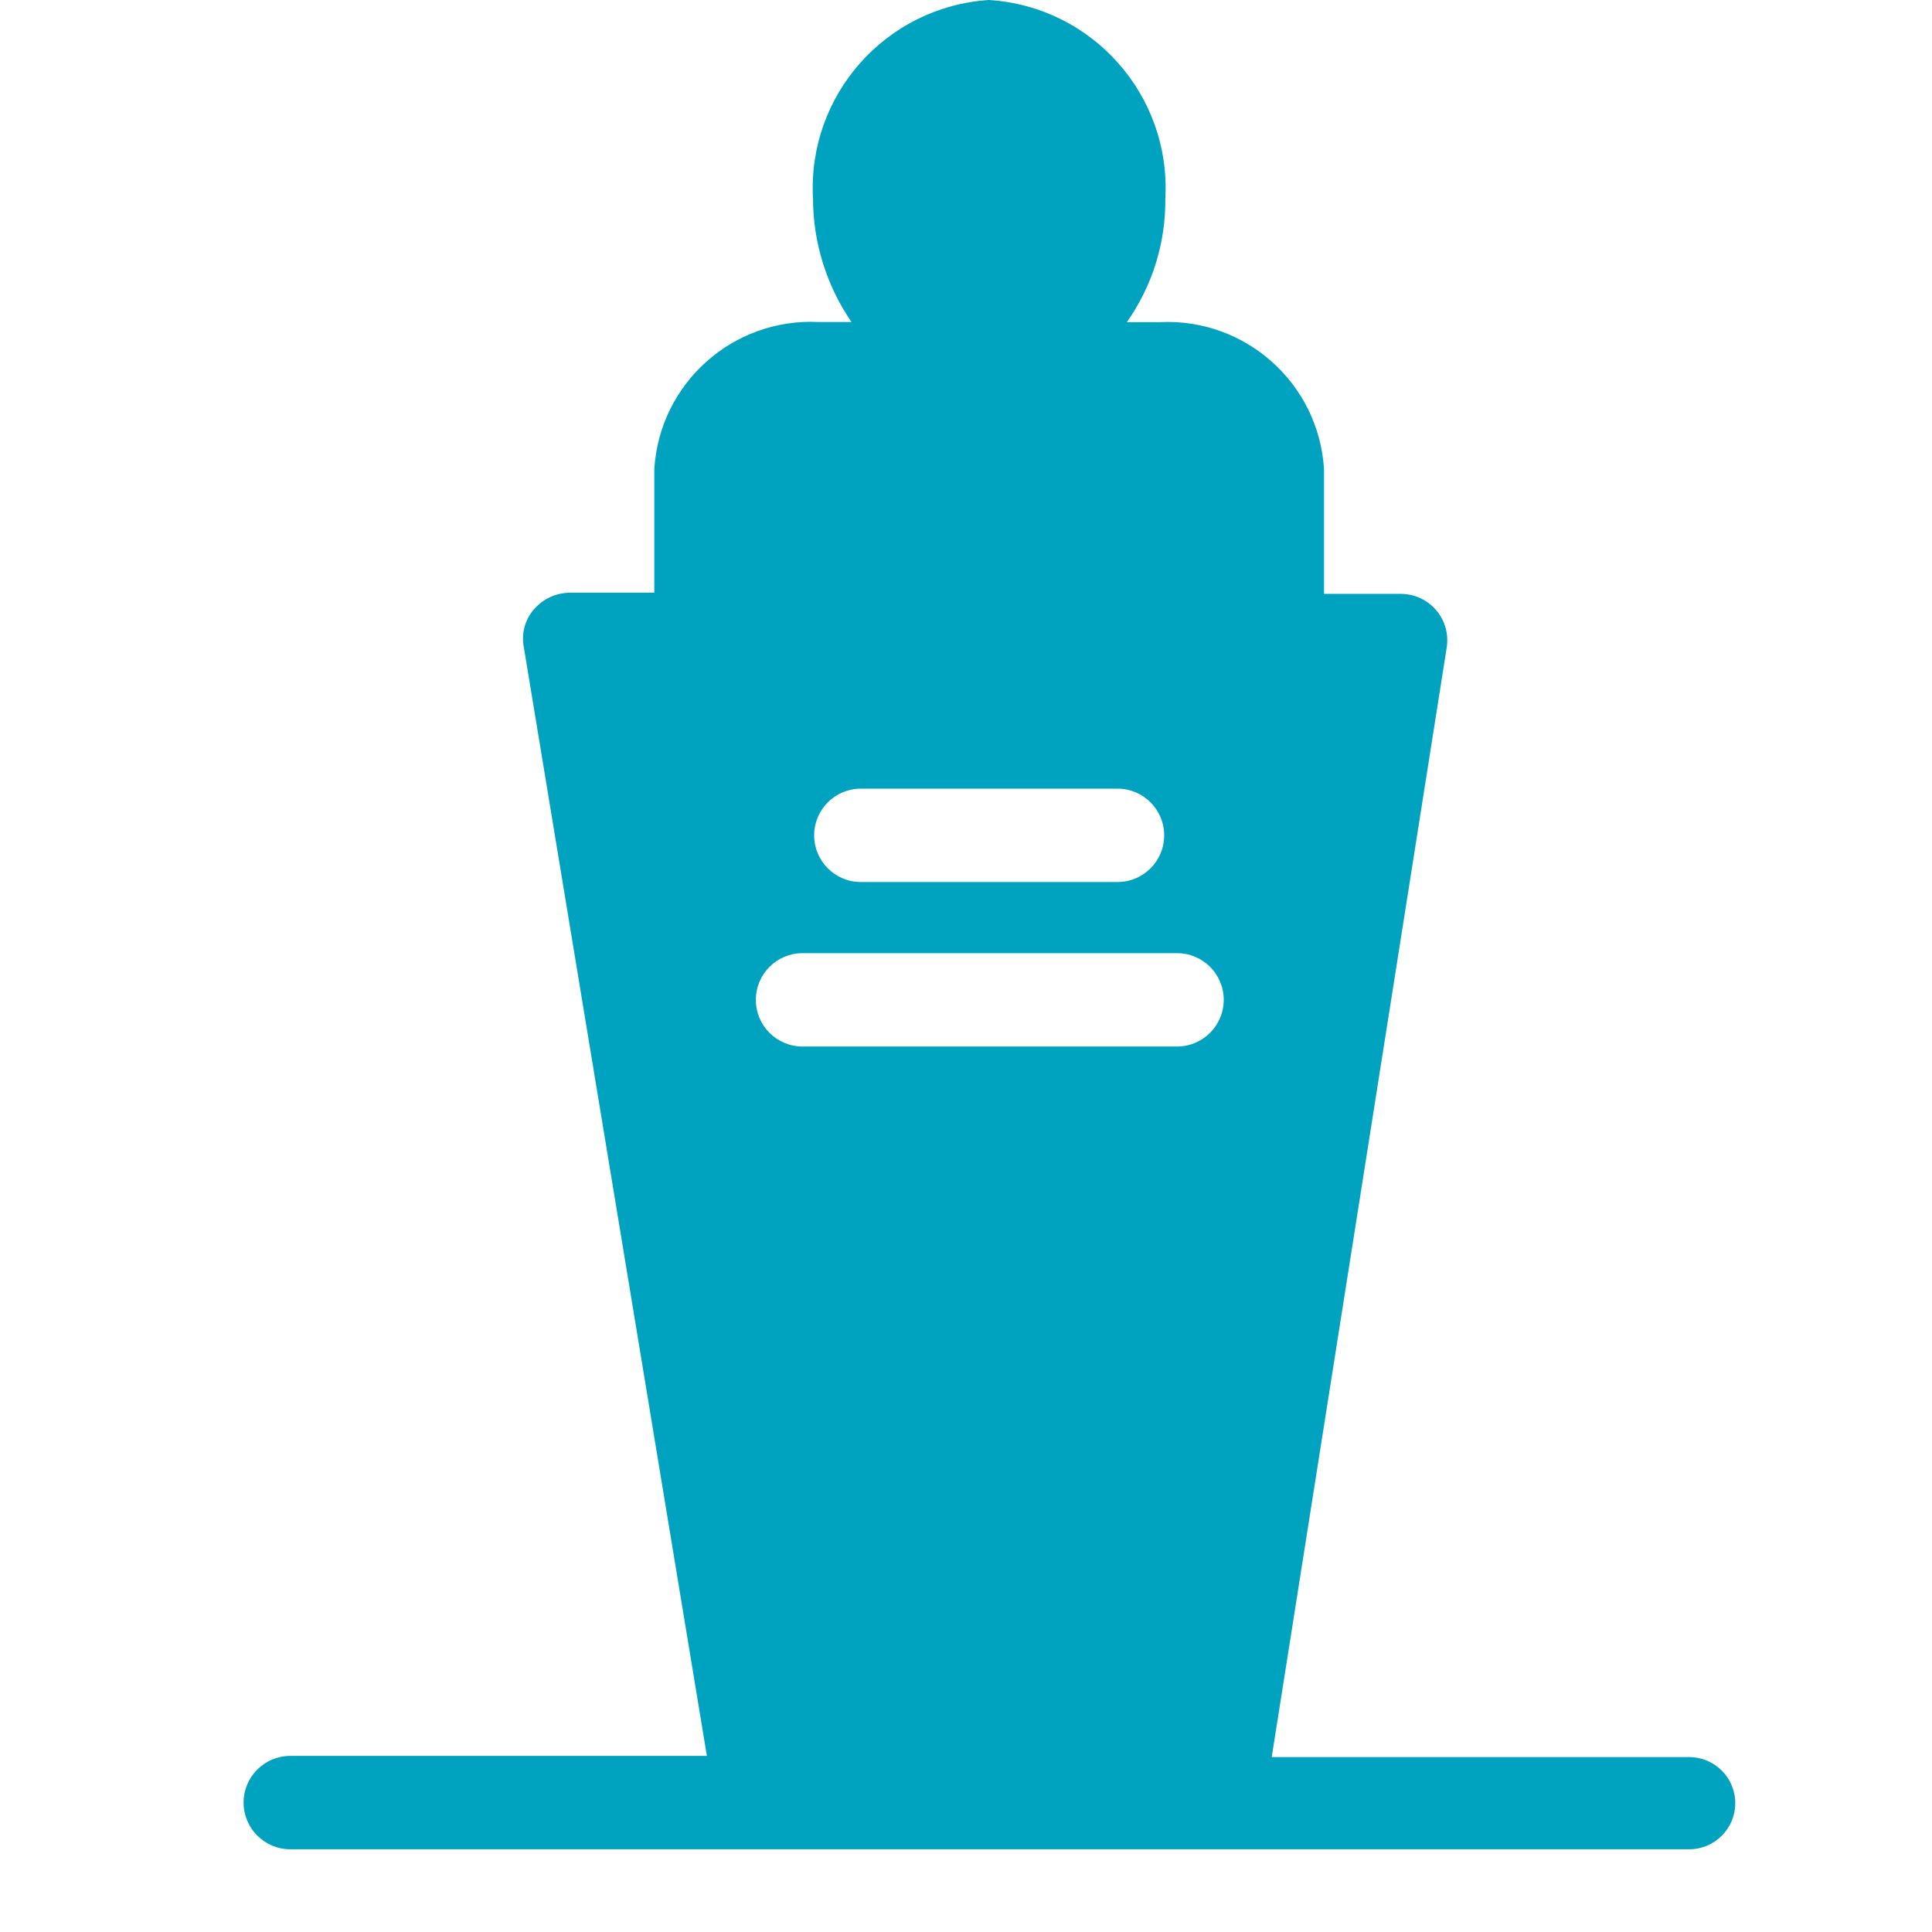
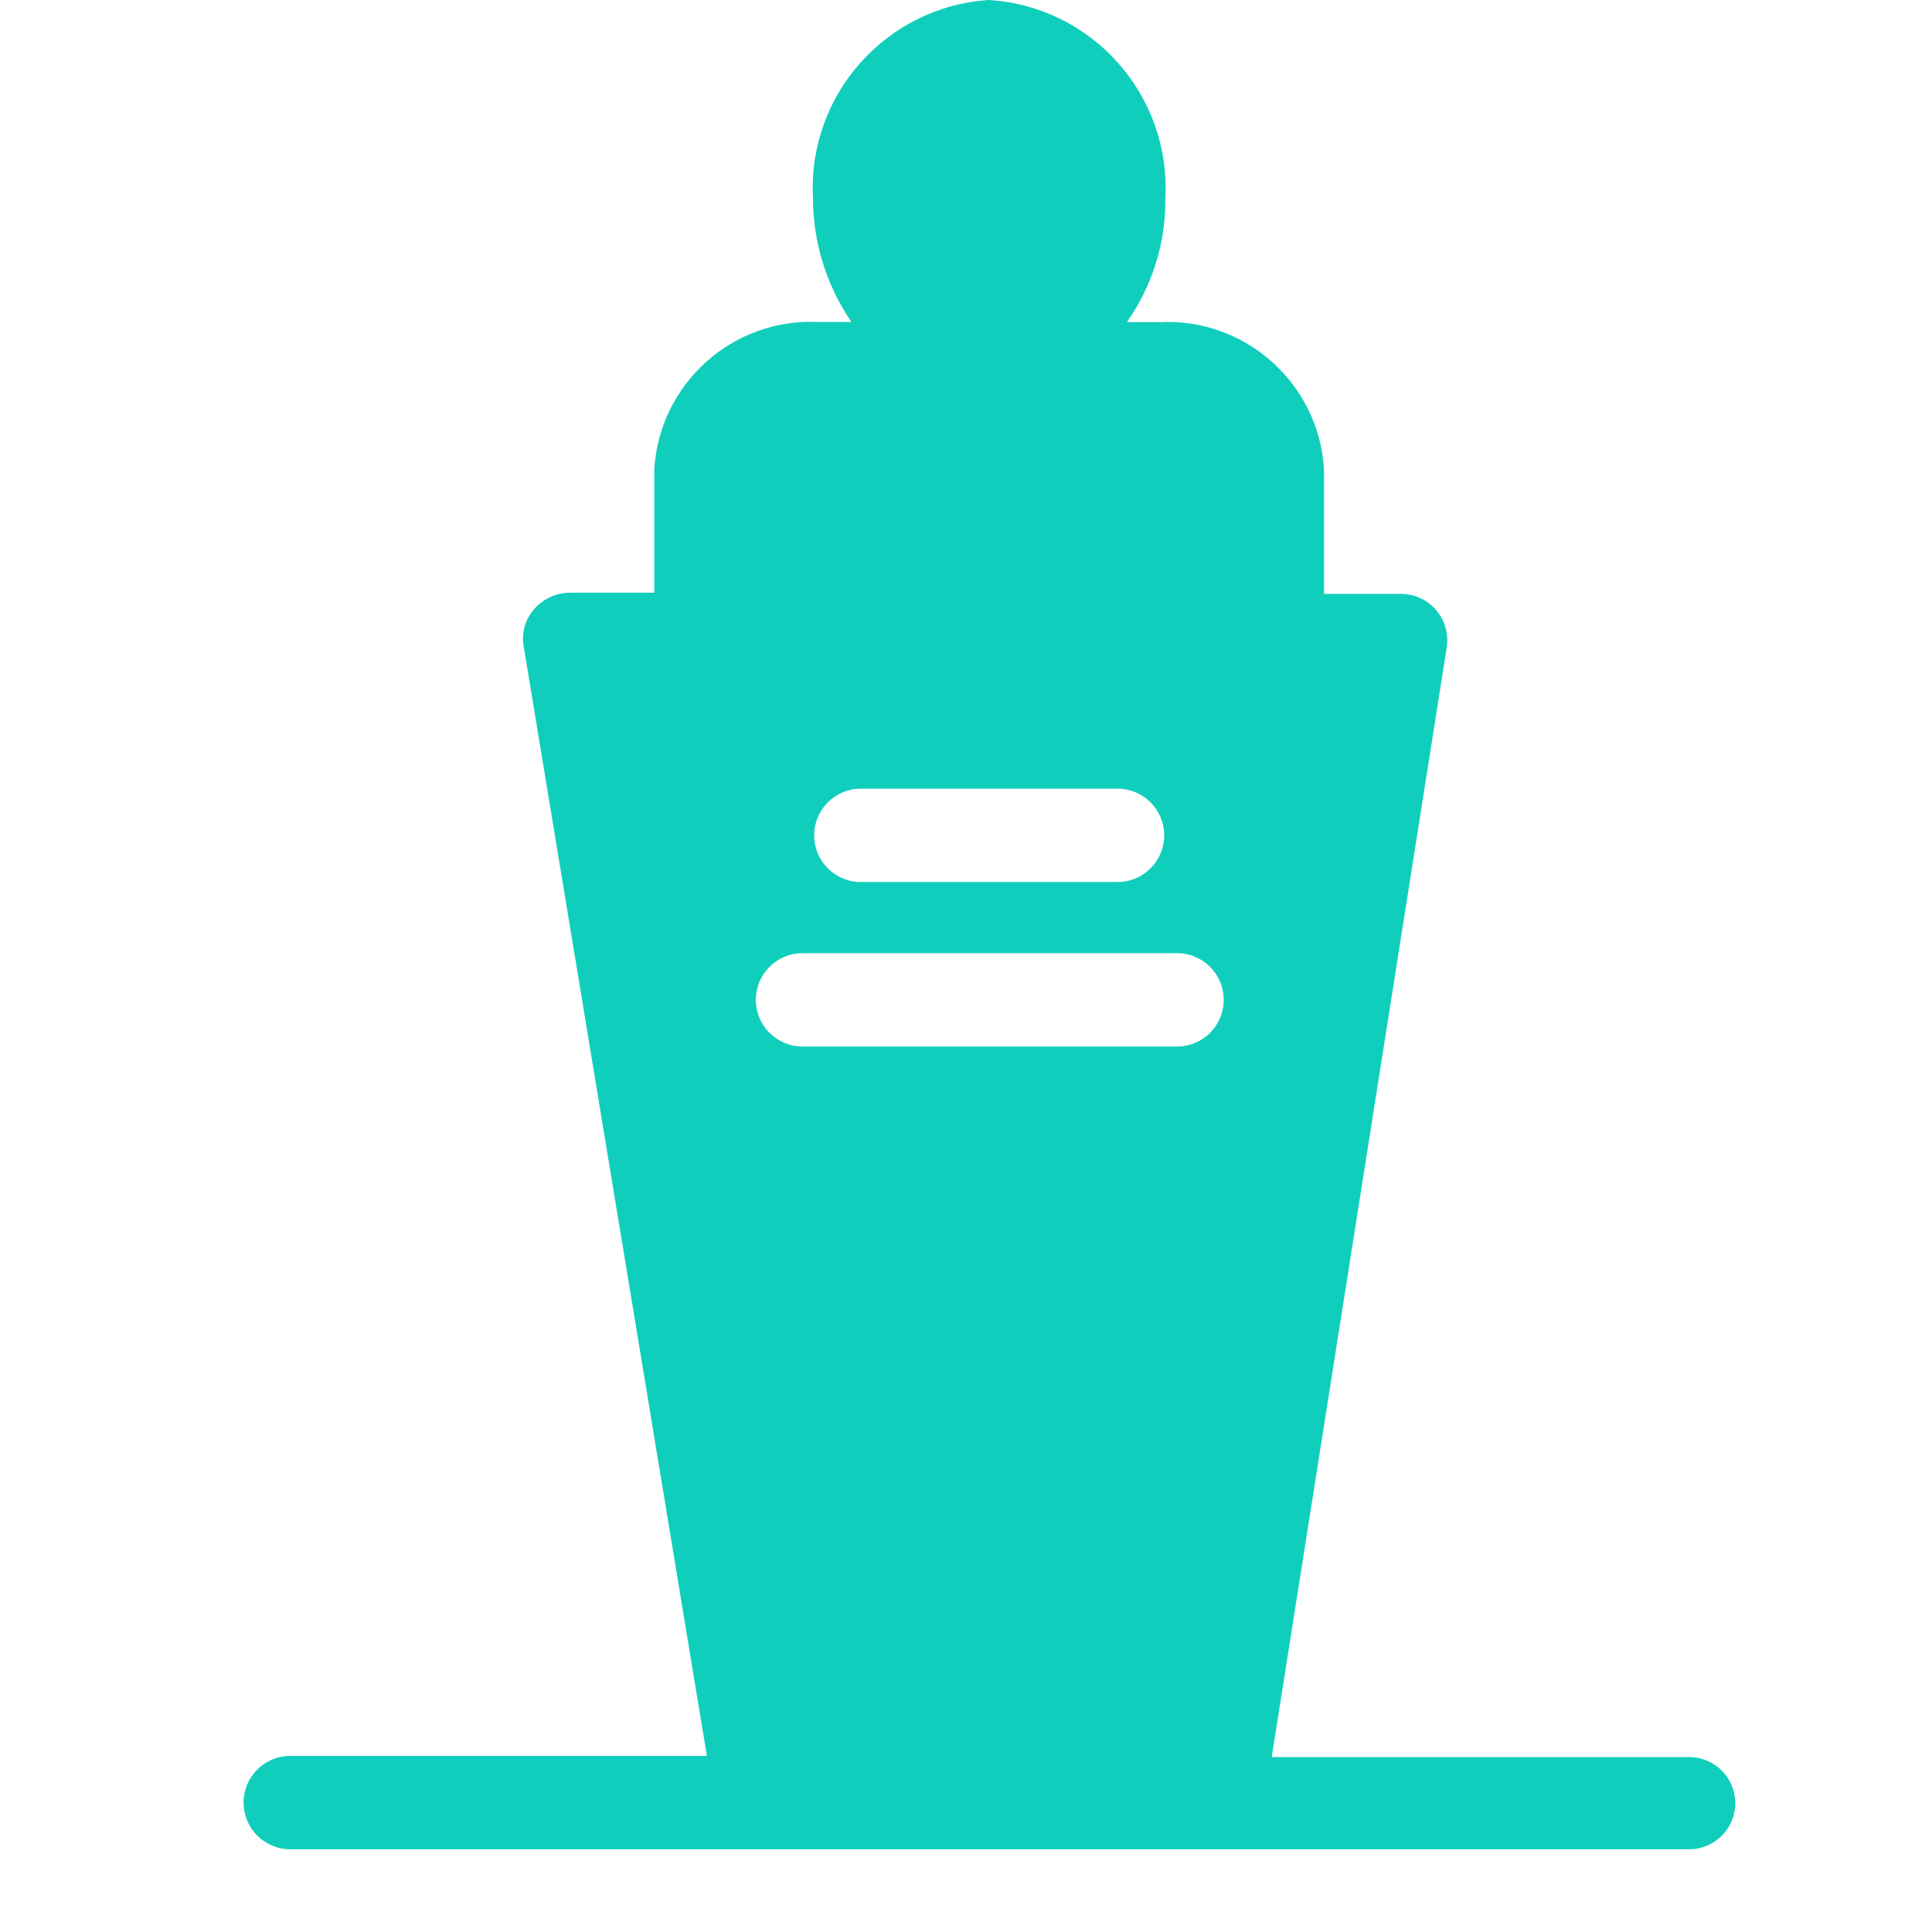
<svg xmlns="http://www.w3.org/2000/svg" width="28" height="28" viewBox="0 0 28 28">
  <defs>
    <clipPath id="clip-ic_gobierno">
      <rect width="28" height="28" />
    </clipPath>
  </defs>
  <g id="ic_gobierno" clip-path="url(#clip-ic_gobierno)">
    <rect width="28" height="28" fill="transparent" />
    <g id="Grupo_10424" data-name="Grupo 10424" transform="translate(-5174 -595)">
      <rect id="Rectángulo_4435" data-name="Rectángulo 4435" width="27" height="27" transform="translate(5175 595)" fill="none" />
      <g id="Grupo_3484" data-name="Grupo 3484" transform="translate(5177.531 595)">
-         <path id="Trazado_1079" data-name="Trazado 1079" d="M20.95,25.465H14.9l2.536-16.08a.673.673,0,0,0-.659-.778H15.658V6.8a2.273,2.273,0,0,0-2.384-2.131H12.8a3.05,3.05,0,0,0,.558-1.792A2.731,2.731,0,0,0,10.8,0,2.731,2.731,0,0,0,8.252,2.875,3.174,3.174,0,0,0,8.81,4.667H8.336A2.273,2.273,0,0,0,5.952,6.8V8.59H4.735a.693.693,0,0,0-.524.237.645.645,0,0,0-.152.541l2.655,16.08H.676a.676.676,0,1,0,0,1.353H20.95a.668.668,0,1,0,0-1.336ZM8.945,11.43h3.72a.676.676,0,0,1,0,1.353H8.945a.676.676,0,1,1,0-1.353Zm4.582,3.737H8.1a.676.676,0,1,1,0-1.353h5.428a.676.676,0,1,1,0,1.353Zm0,0" fill="#00a3bf" />
+         <path id="Trazado_1079" data-name="Trazado 1079" d="M20.95,25.465H14.9l2.536-16.08a.673.673,0,0,0-.659-.778H15.658V6.8a2.273,2.273,0,0,0-2.384-2.131H12.8a3.05,3.05,0,0,0,.558-1.792A2.731,2.731,0,0,0,10.8,0,2.731,2.731,0,0,0,8.252,2.875,3.174,3.174,0,0,0,8.81,4.667H8.336A2.273,2.273,0,0,0,5.952,6.8V8.59H4.735a.693.693,0,0,0-.524.237.645.645,0,0,0-.152.541l2.655,16.08H.676a.676.676,0,1,0,0,1.353H20.95a.668.668,0,1,0,0-1.336ZM8.945,11.43h3.72a.676.676,0,0,1,0,1.353H8.945a.676.676,0,1,1,0-1.353Zm4.582,3.737H8.1a.676.676,0,1,1,0-1.353h5.428a.676.676,0,1,1,0,1.353Zm0,0" fill="#10cebc" />
      </g>
    </g>
  </g>
</svg>
